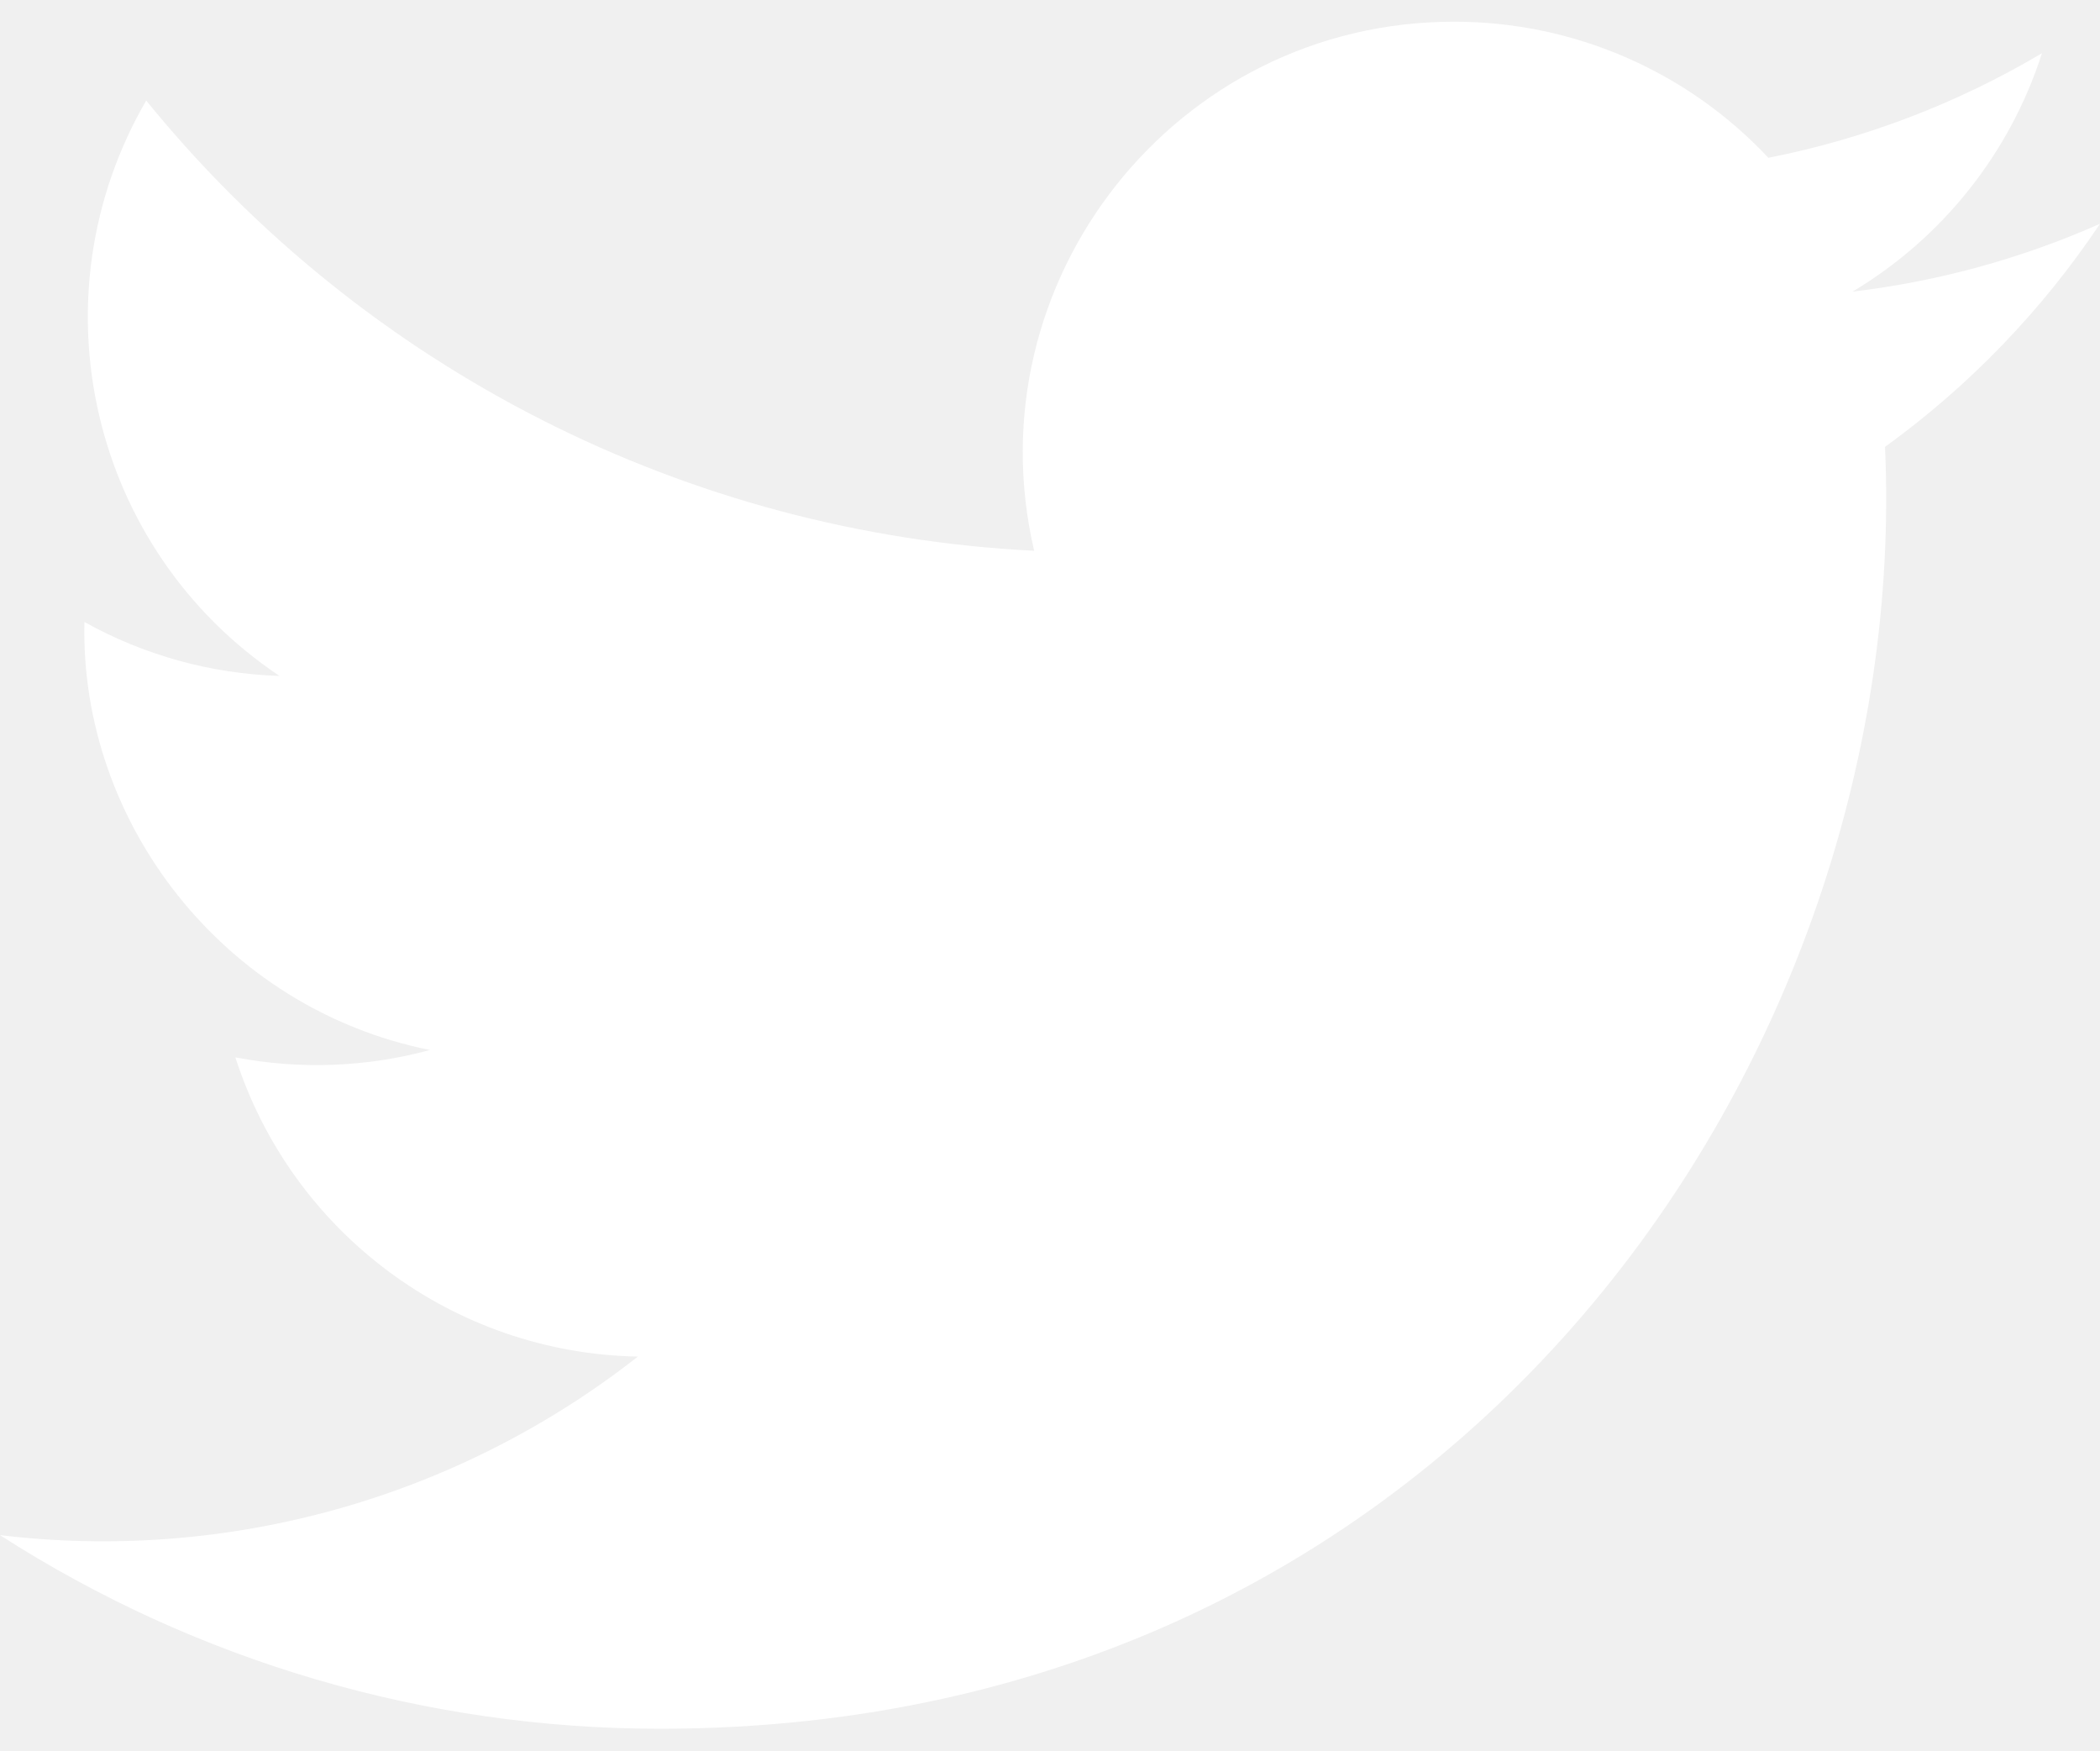
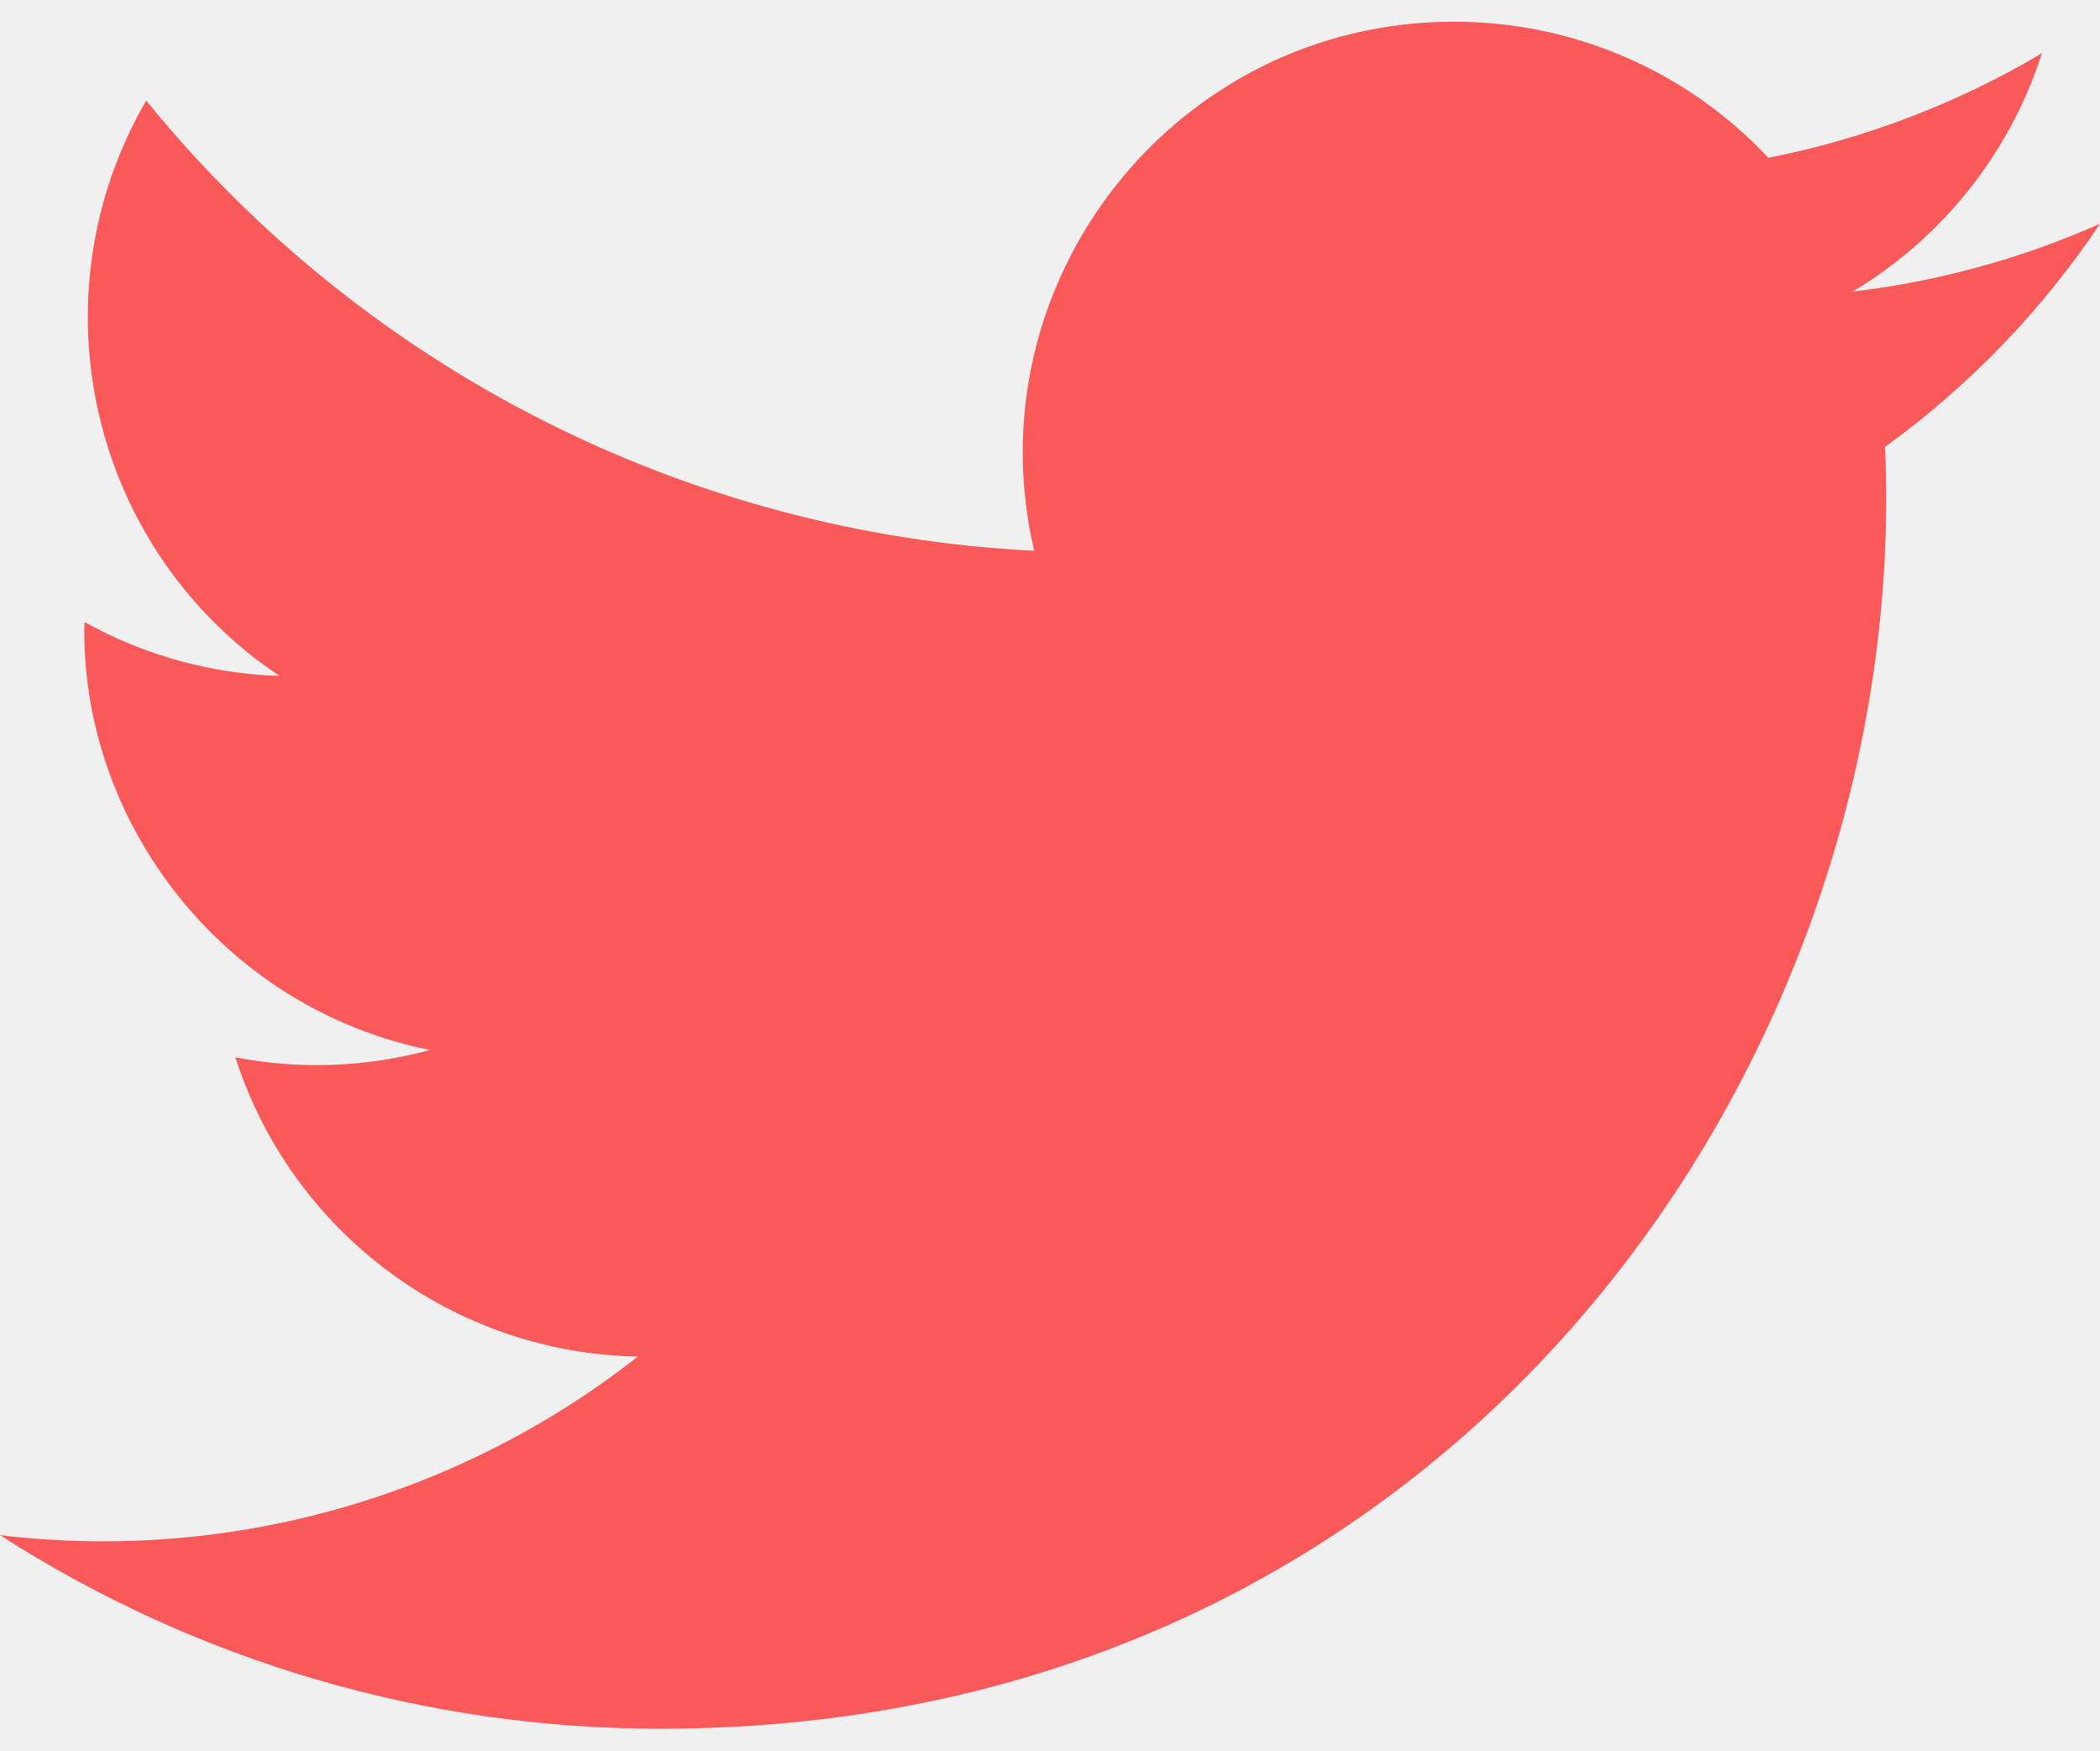
<svg xmlns="http://www.w3.org/2000/svg" width="24" height="20">
-   <path fill="#FFF" fill-rule="evenodd" d="M24 2.557a9.83 9.83 0 0 1-2.828.775A4.932 4.932 0 0 0 23.337.608a9.864 9.864 0 0 1-3.127 1.195A4.916 4.916 0 0 0 16.616.248c-3.179 0-5.515 2.966-4.797 6.045A13.978 13.978 0 0 1 1.671 1.149a4.93 4.93 0 0 0 1.523 6.574 4.903 4.903 0 0 1-2.229-.616c-.054 2.281 1.581 4.415 3.949 4.89a4.935 4.935 0 0 1-2.224.084 4.928 4.928 0 0 0 4.6 3.419A9.9 9.9 0 0 1 0 17.54a13.94 13.94 0 0 0 7.548 2.212c9.142 0 14.307-7.721 13.995-14.646A10.025 10.025 0 0 0 24 2.557z" />
+   <path fill="#FA5959" fill-rule="evenodd" d="M24 2.557a9.83 9.83 0 0 1-2.828.775A4.932 4.932 0 0 0 23.337.608a9.864 9.864 0 0 1-3.127 1.195A4.916 4.916 0 0 0 16.616.248c-3.179 0-5.515 2.966-4.797 6.045A13.978 13.978 0 0 1 1.671 1.149a4.93 4.93 0 0 0 1.523 6.574 4.903 4.903 0 0 1-2.229-.616c-.054 2.281 1.581 4.415 3.949 4.89a4.935 4.935 0 0 1-2.224.084 4.928 4.928 0 0 0 4.6 3.419A9.9 9.9 0 0 1 0 17.54a13.94 13.94 0 0 0 7.548 2.212c9.142 0 14.307-7.721 13.995-14.646A10.025 10.025 0 0 0 24 2.557z" />
</svg>
